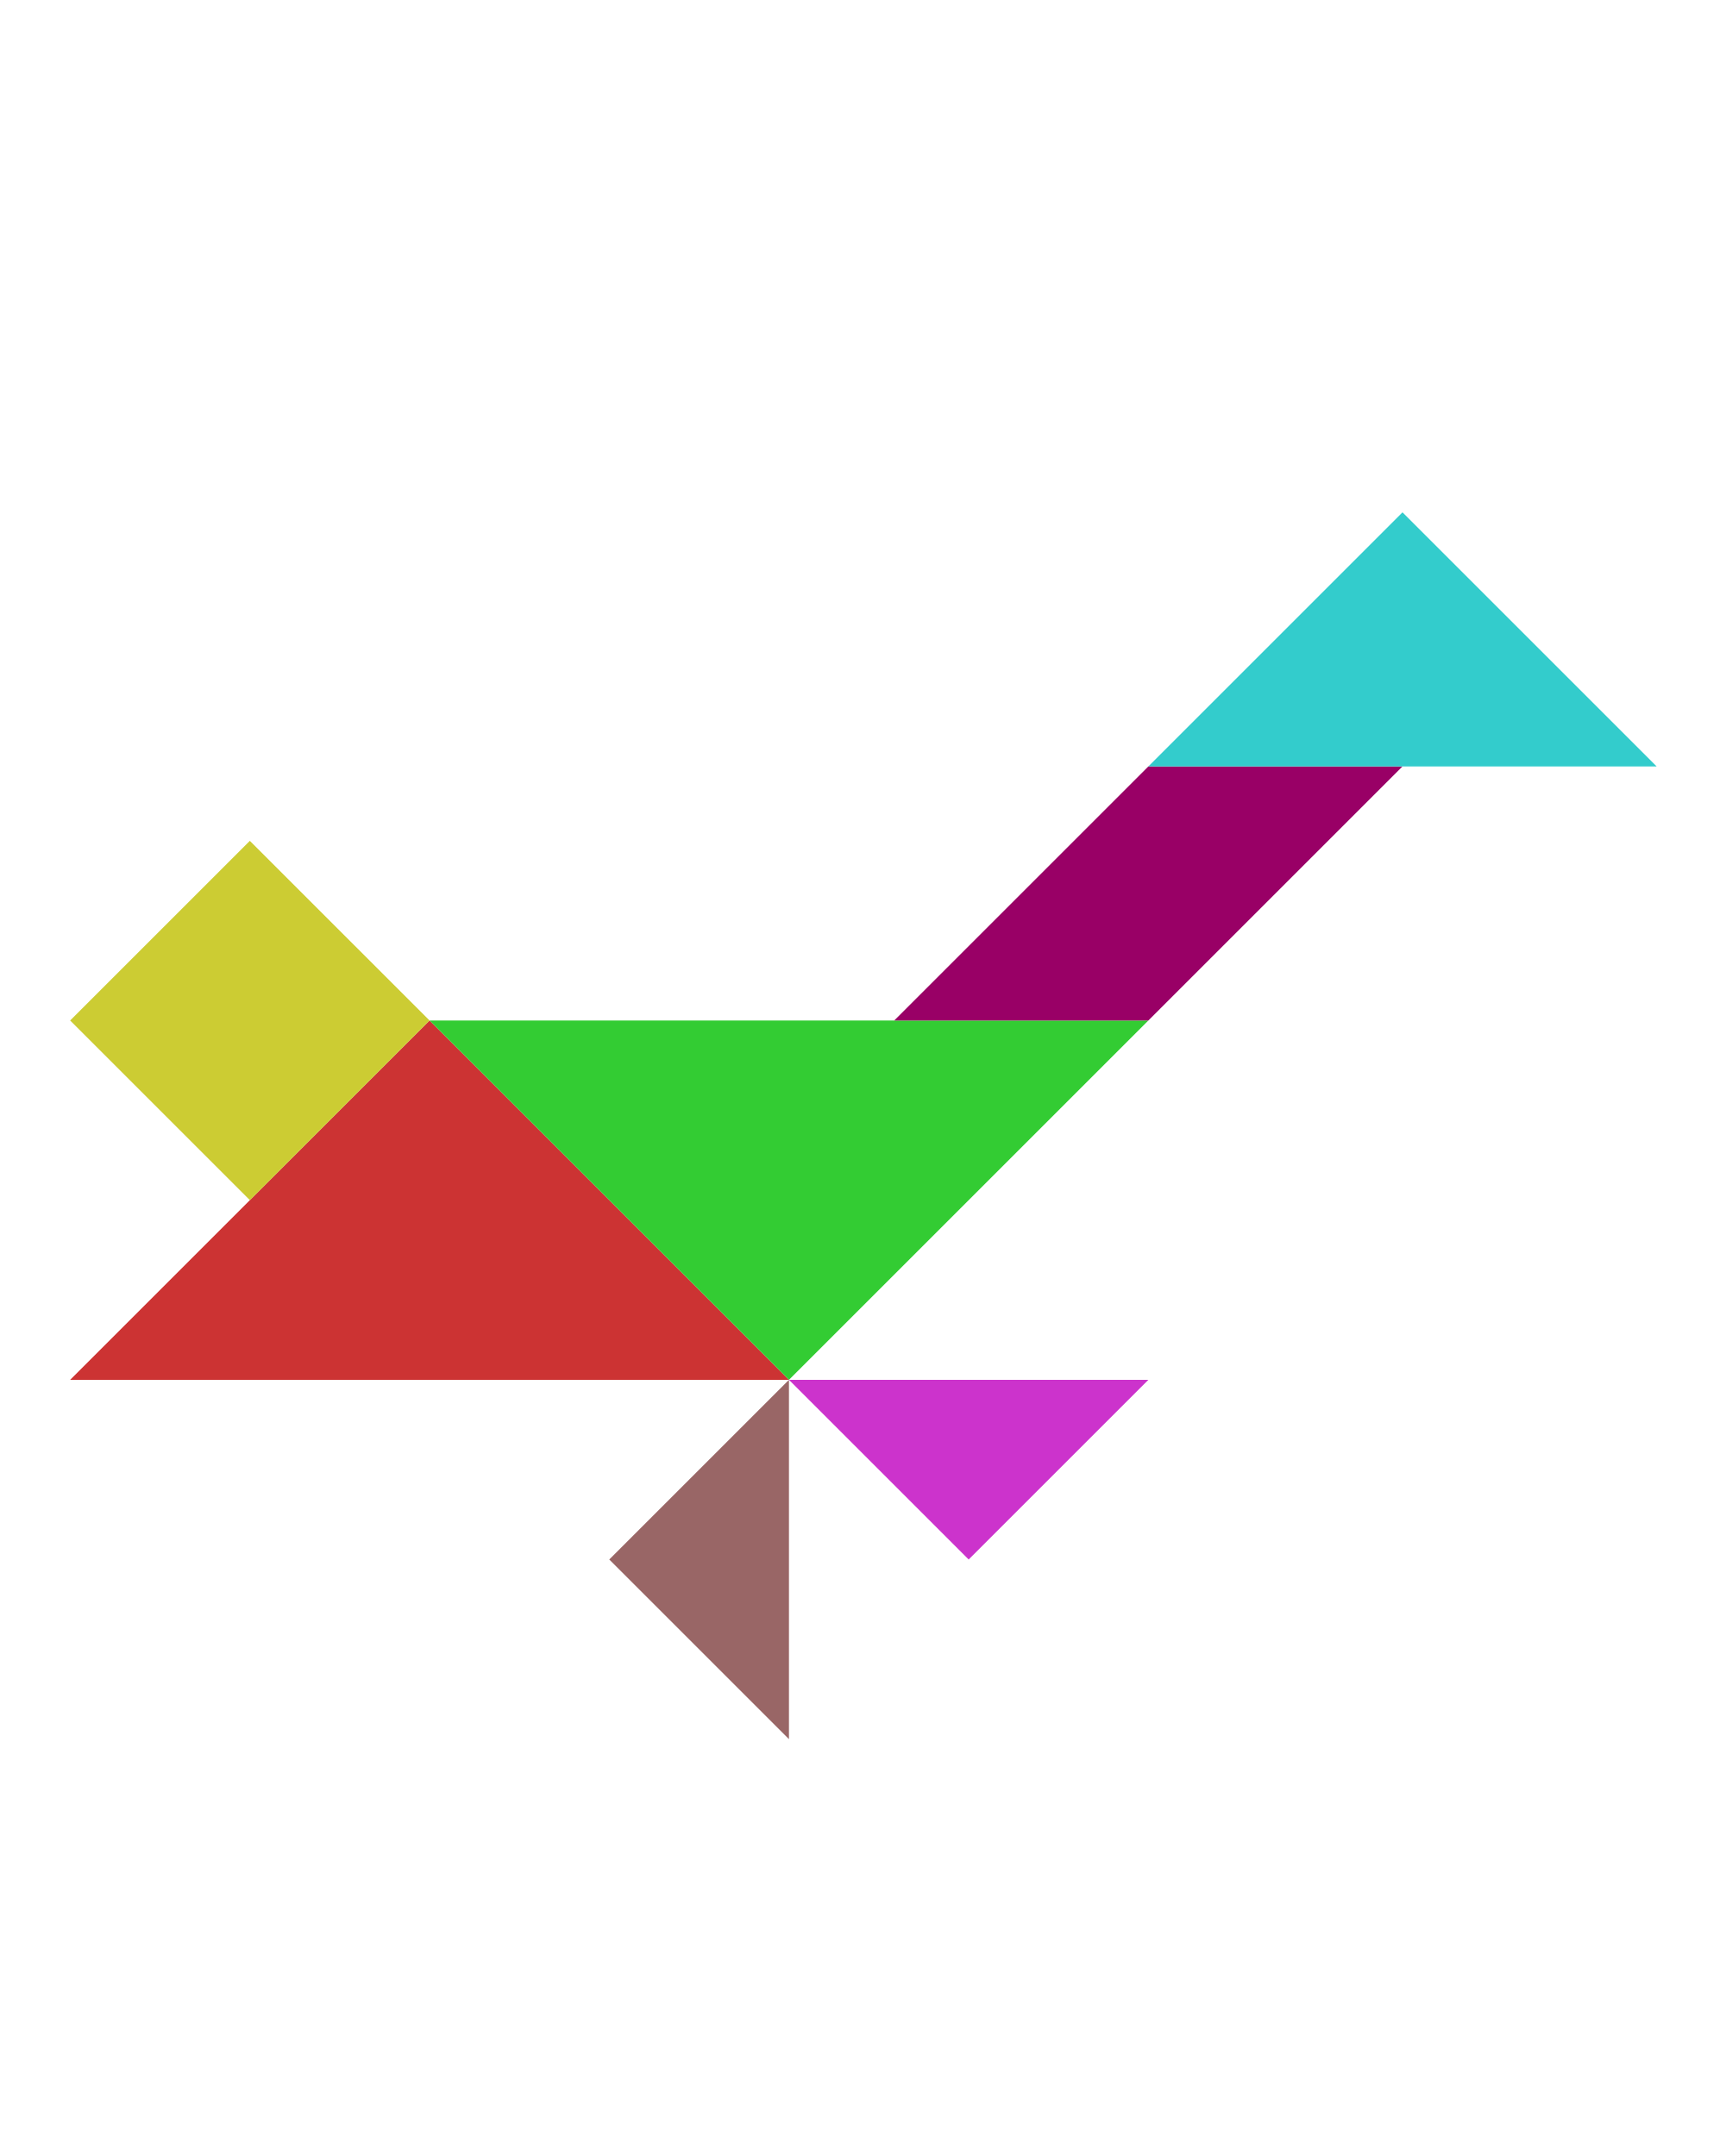
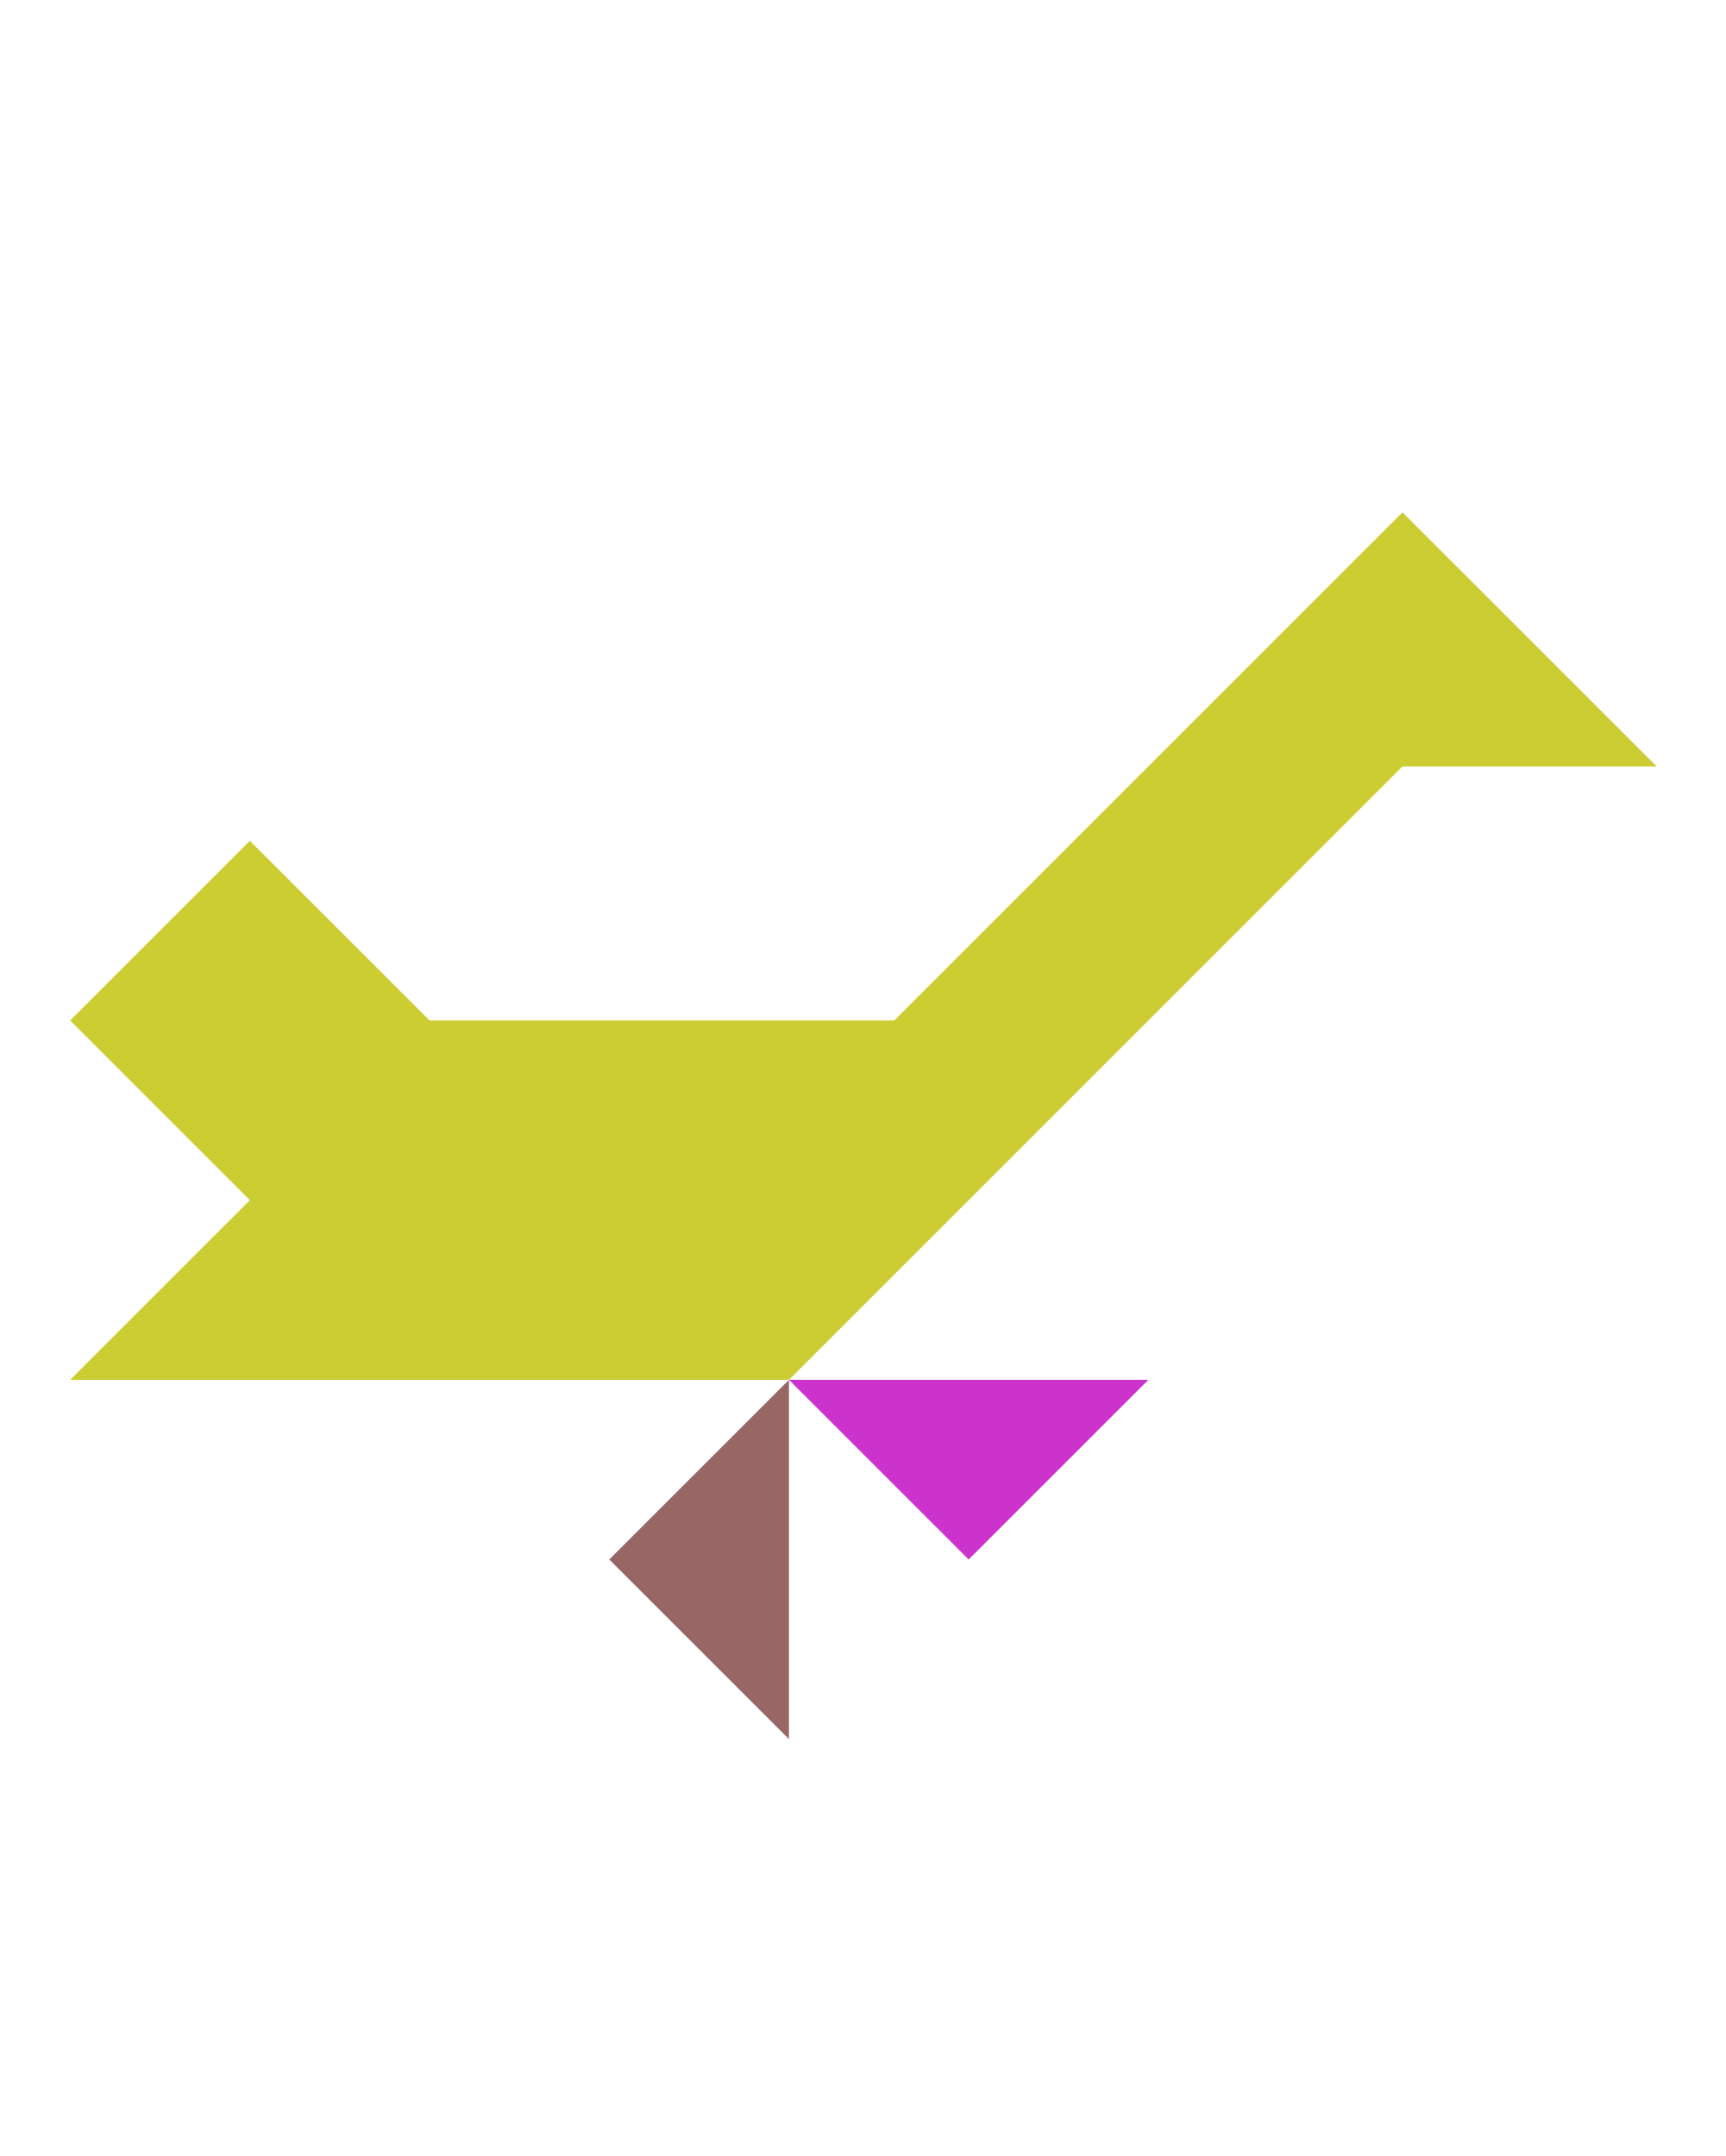
<svg xmlns="http://www.w3.org/2000/svg" version="1.1" id="Layer_1" x="0px" y="0px" width="240.094px" height="300px" viewBox="0 0 240.094 300" enable-background="new 0 0 240.094 300" xml:space="preserve">
-   <polygon fill="#CC3333" points="9.76,192 59.76,142 109.76,192 " />
-   <polygon fill="#33CC33" points="159.76,142 109.76,192 59.76,142 " />
  <polygon fill="#996666" points="84.76,217 109.76,242 109.76,192 " />
  <polygon fill="#CC33CC" points="134.76,217 159.76,192 109.76,192 " />
  <path fill="#99CC99" d="M-25,300" />
-   <polygon fill="#990066" points="159.76,106.646 124.404,142 159.76,142 195.115,106.645 " />
-   <polygon fill="#33CCCC" points="230.47,106.645 159.759,106.645 195.114,71.29 " />
-   <polygon fill="#CCCC33" points="34.759,117 34.759,117 9.76,141.999 34.76,167 59.76,142 " />
+   <polygon fill="#CCCC33" points="195.113,71.29 124.404,142 59.76,142 34.759,117 9.76,141.999 34.76,167 9.76,192 109.76,192   195.115,106.645 230.471,106.645 " />
</svg>
